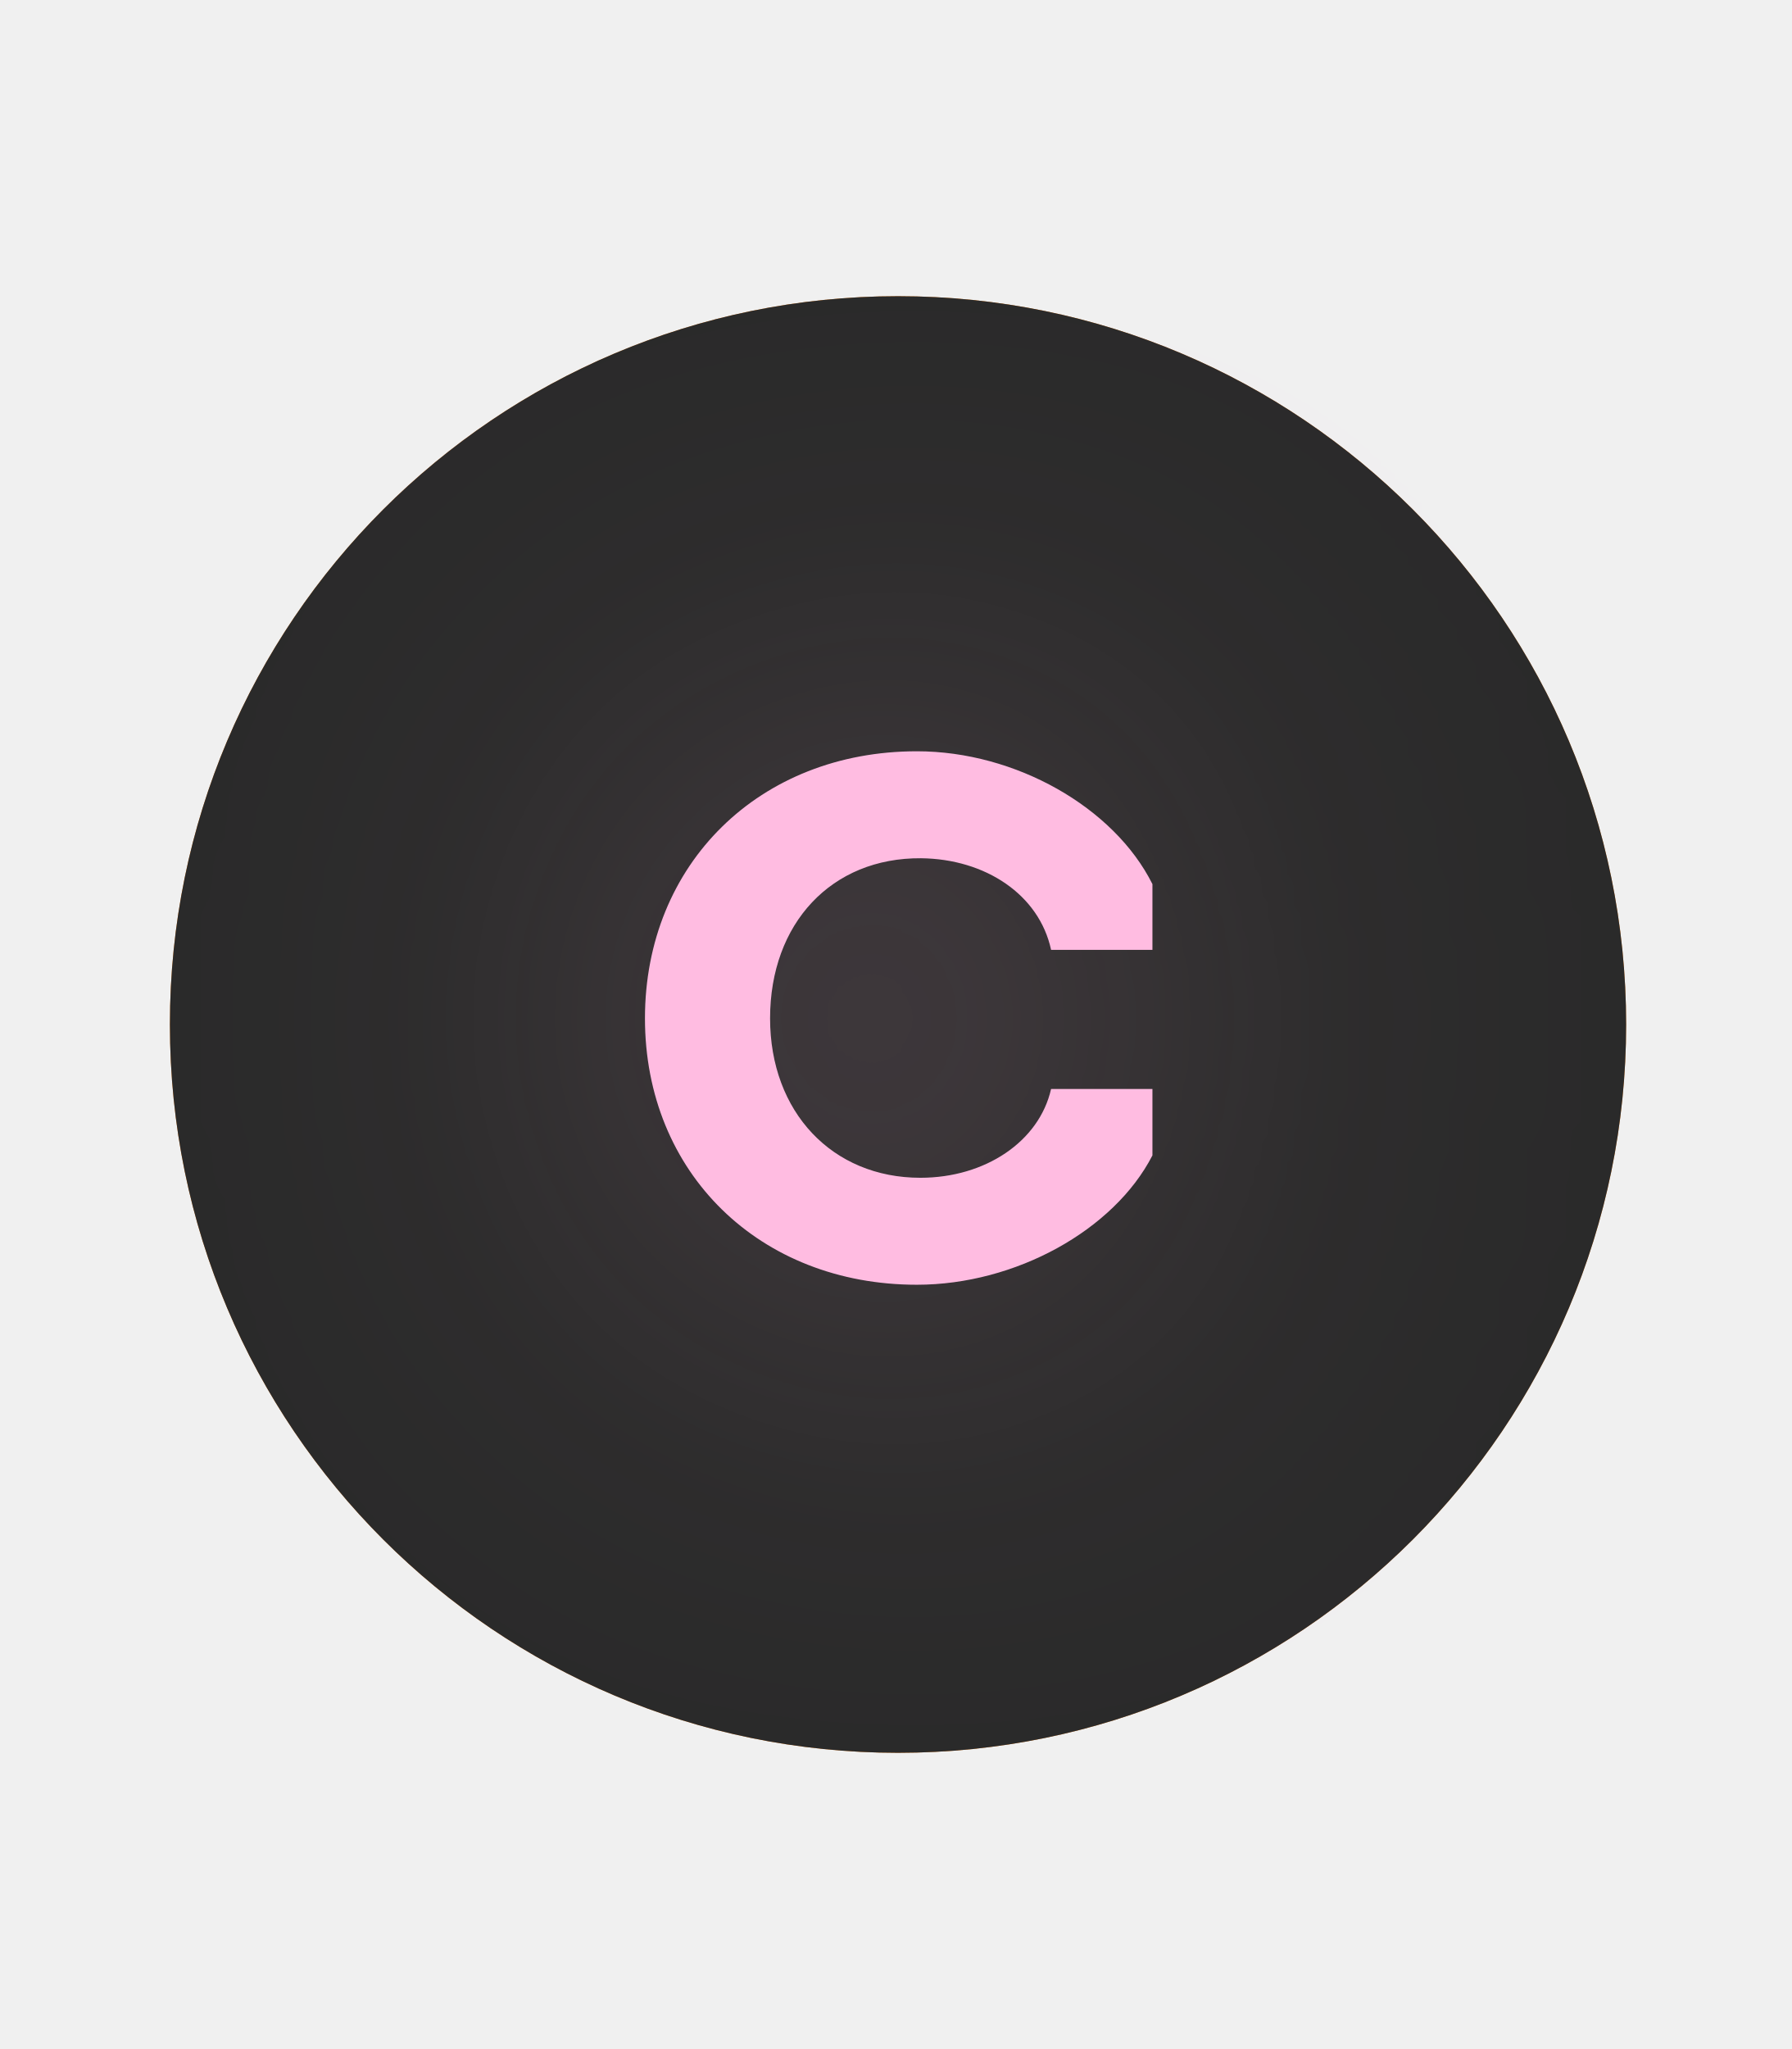
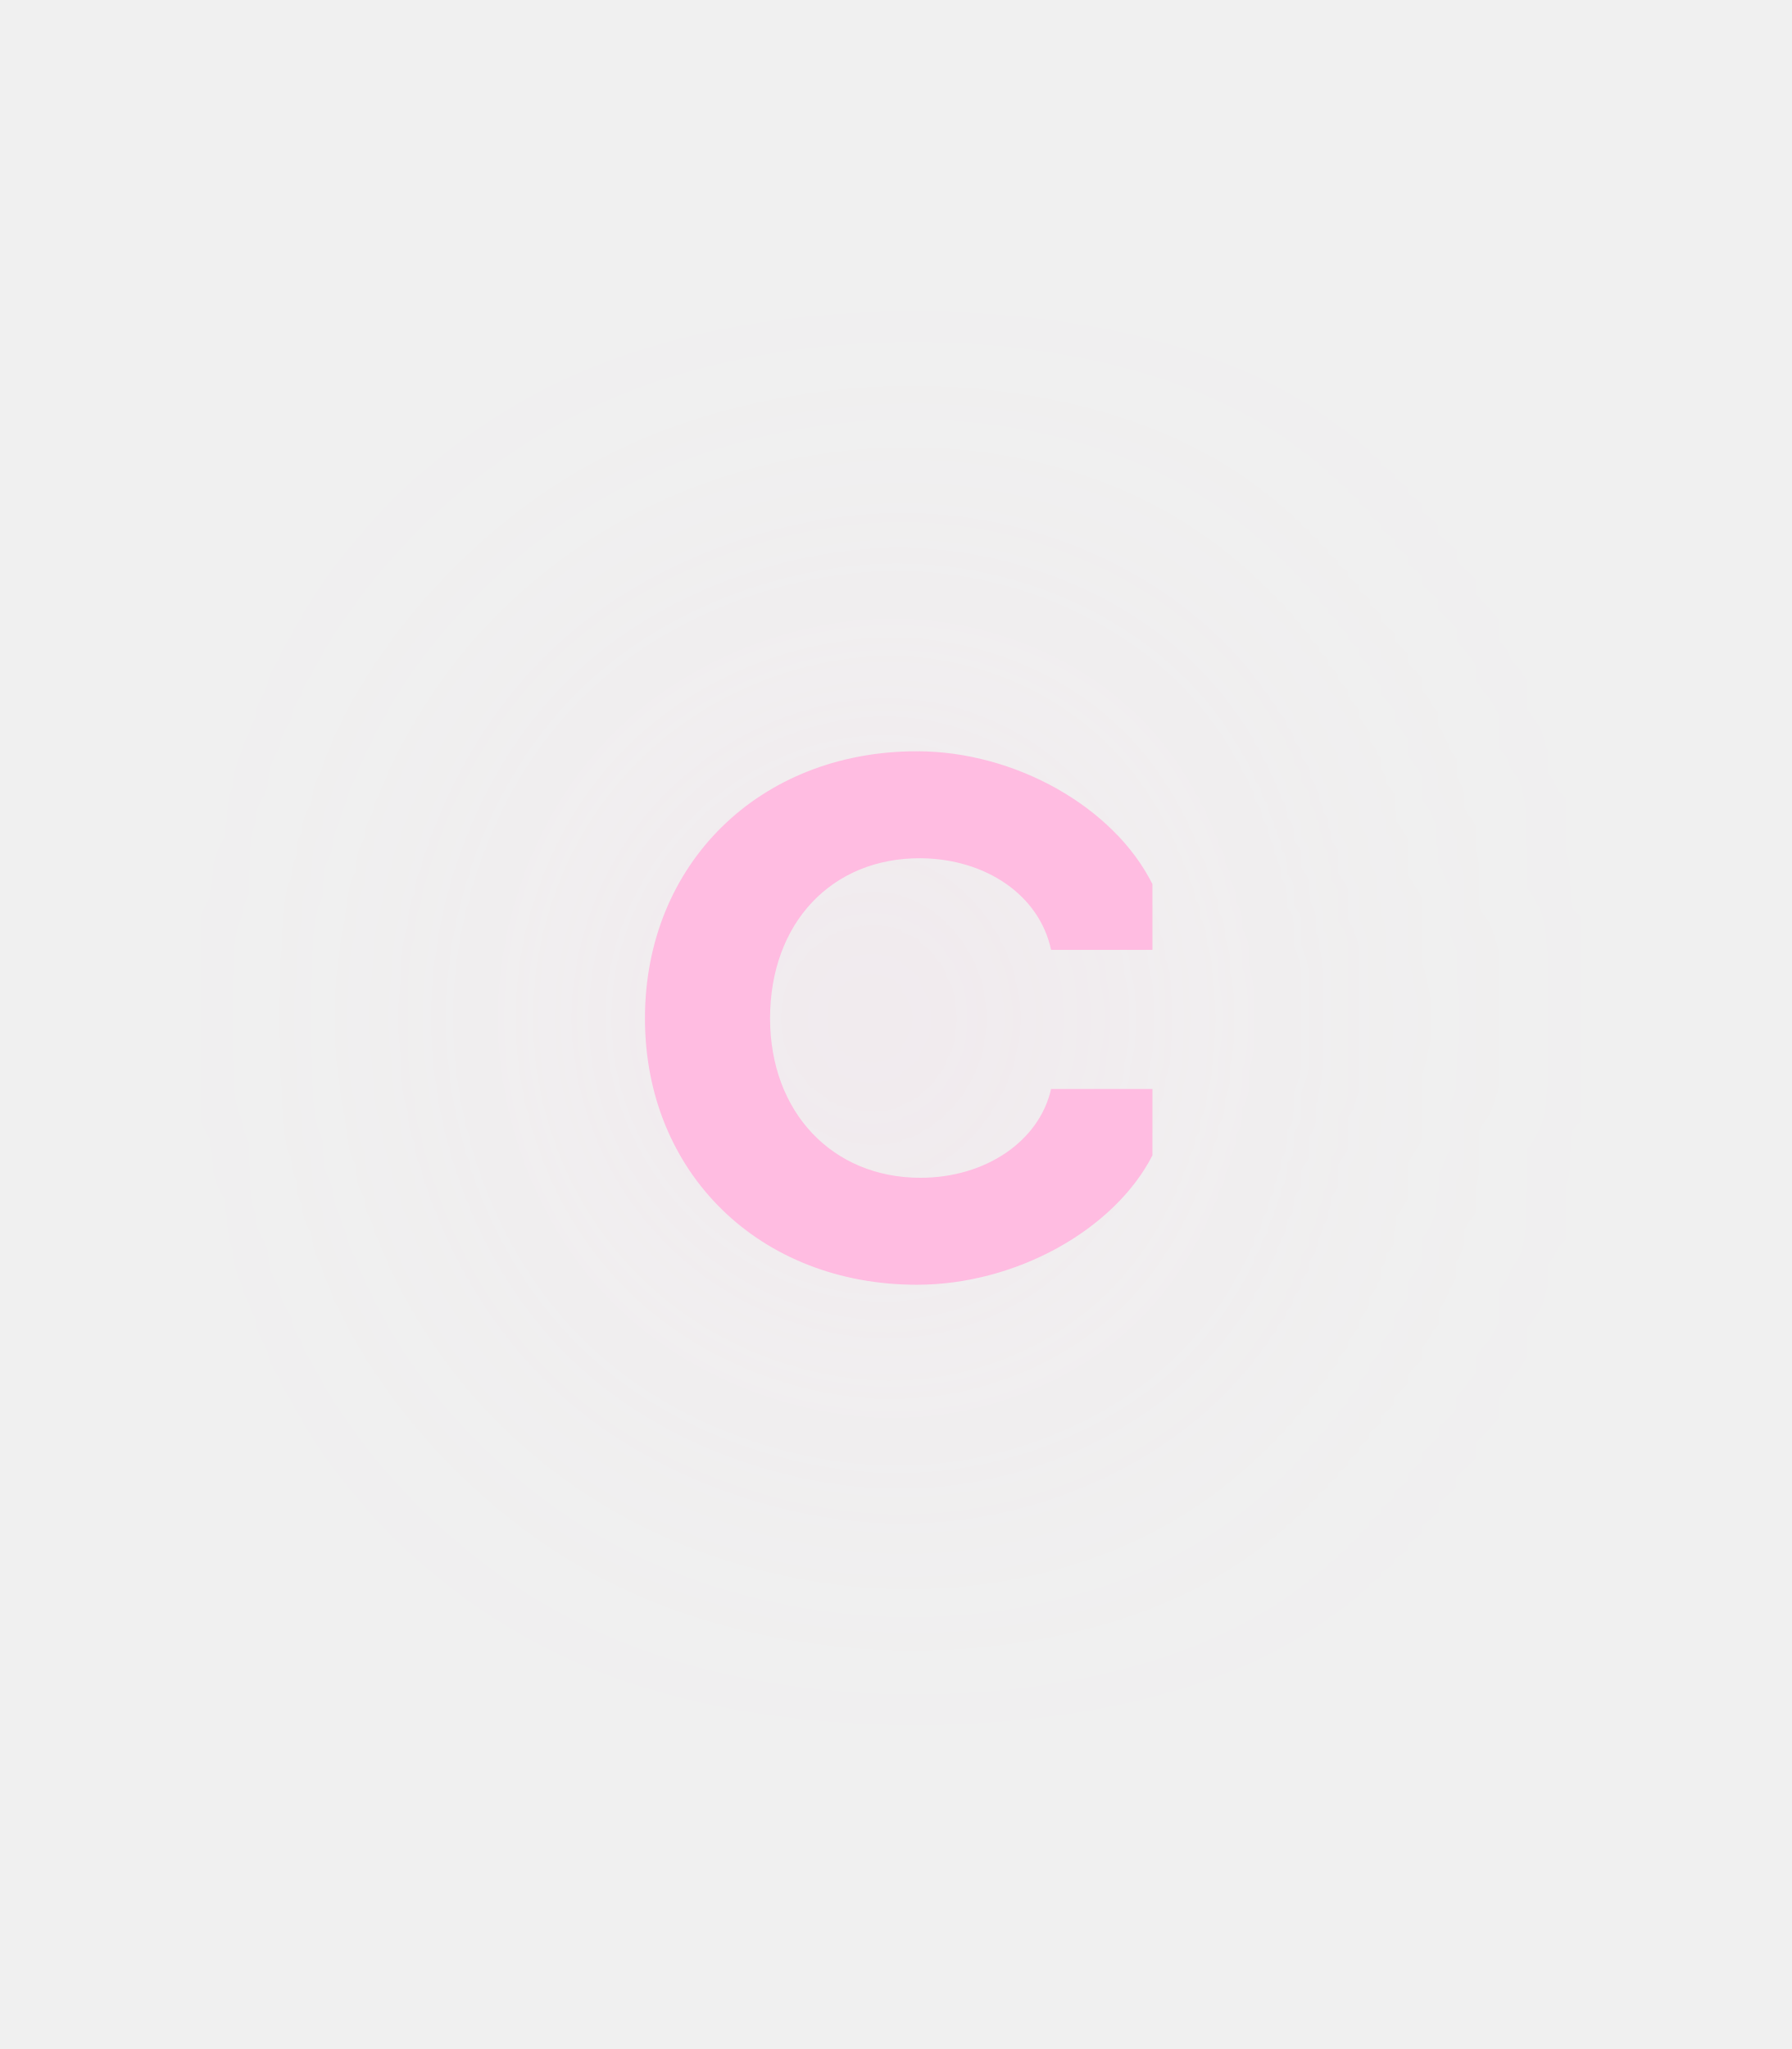
<svg xmlns="http://www.w3.org/2000/svg" fill="none" version="1.1" width="41" height="46.889" viewBox="0 0 41 46.889">
  <defs>
-     <clipPath id="master_svg0_42_746">
+     <clipPath id="master_svg0_59_768">
      <rect x="0" y="0" width="41" height="46.889" rx="0" />
    </clipPath>
-     <filter id="master_svg1_42_751" filterUnits="objectBoundingBox" color-interpolation-filters="sRGB" x="-1.722" y="-1.638" width="4.444" height="4.277">
+     <filter id="master_svg1_59_776" filterUnits="objectBoundingBox" color-interpolation-filters="sRGB" x="-1.722" y="-1.638" width="4.444" height="4.277">
      <feFlood flood-opacity="0" result="BackgroundImageFix" />
      <feColorMatrix in="SourceAlpha" type="matrix" values="0 0 0 0 0 0 0 0 0 0 0 0 0 0 0 0 0 0 127 0" />
      <feOffset dy="0" dx="0" />
      <feGaussianBlur stdDeviation="5" />
      <feColorMatrix type="matrix" values="0 0 0 0 1 0 0 0 0 0.737 0 0 0 0 0.882 0 0 0 0.3 0" />
      <feBlend mode="normal" in2="BackgroundImageFix" result="effect1_dropShadow" />
      <feBlend mode="normal" in="SourceGraphic" in2="effect1_dropShadow" result="shape" />
    </filter>
  </defs>
-   <g clip-path="url(#master_svg0_42_746)">
+   <g clip-path="url(#master_svg0_59_768)">
    <g>
      <g>
        <rect x="0" y="0" width="41" height="46.889" rx="0" fill="#FFFFFF" fill-opacity="0" style="mix-blend-mode:passthrough" />
      </g>
      <g>
        <g>
-           <rect x="3.889" y="6.778" width="33.333" height="33.333" rx="16.667" fill="#FF8E24" fill-opacity="1" style="mix-blend-mode:passthrough" />
-           <rect x="3.889" y="6.778" width="33.333" height="33.333" rx="16.667" fill="#2A2A2A" fill-opacity="1" />
+           <rect x="3.889" y="6.778" width="33.333" height="33.333" rx="16.667" fill="#2A2A2A" fill-opacity="0" />
        </g>
      </g>
-       <g filter="url(#master_svg1_42_751)">
+       <g filter="url(#master_svg1_59_776)">
        <g>
          <path d="M24.059,24.92C23.787,26.12,22.555,26.952,21.067,26.952C19.051,26.952,17.627,25.448,17.627,23.304C17.627,21.128,19.035,19.624,21.083,19.64C22.555,19.656,23.787,20.472,24.059,21.736L26.379,21.736L26.379,20.232C25.499,18.472,23.243,17.192,20.987,17.192C17.387,17.192,14.763,19.768,14.763,23.304C14.763,26.84,17.387,29.4,20.987,29.4C23.243,29.4,25.499,28.152,26.379,26.44L26.379,24.92L24.059,24.92Z" fill="#FFBCE1" fill-opacity="1" style="mix-blend-mode:passthrough" />
        </g>
      </g>
    </g>
  </g>
</svg>
